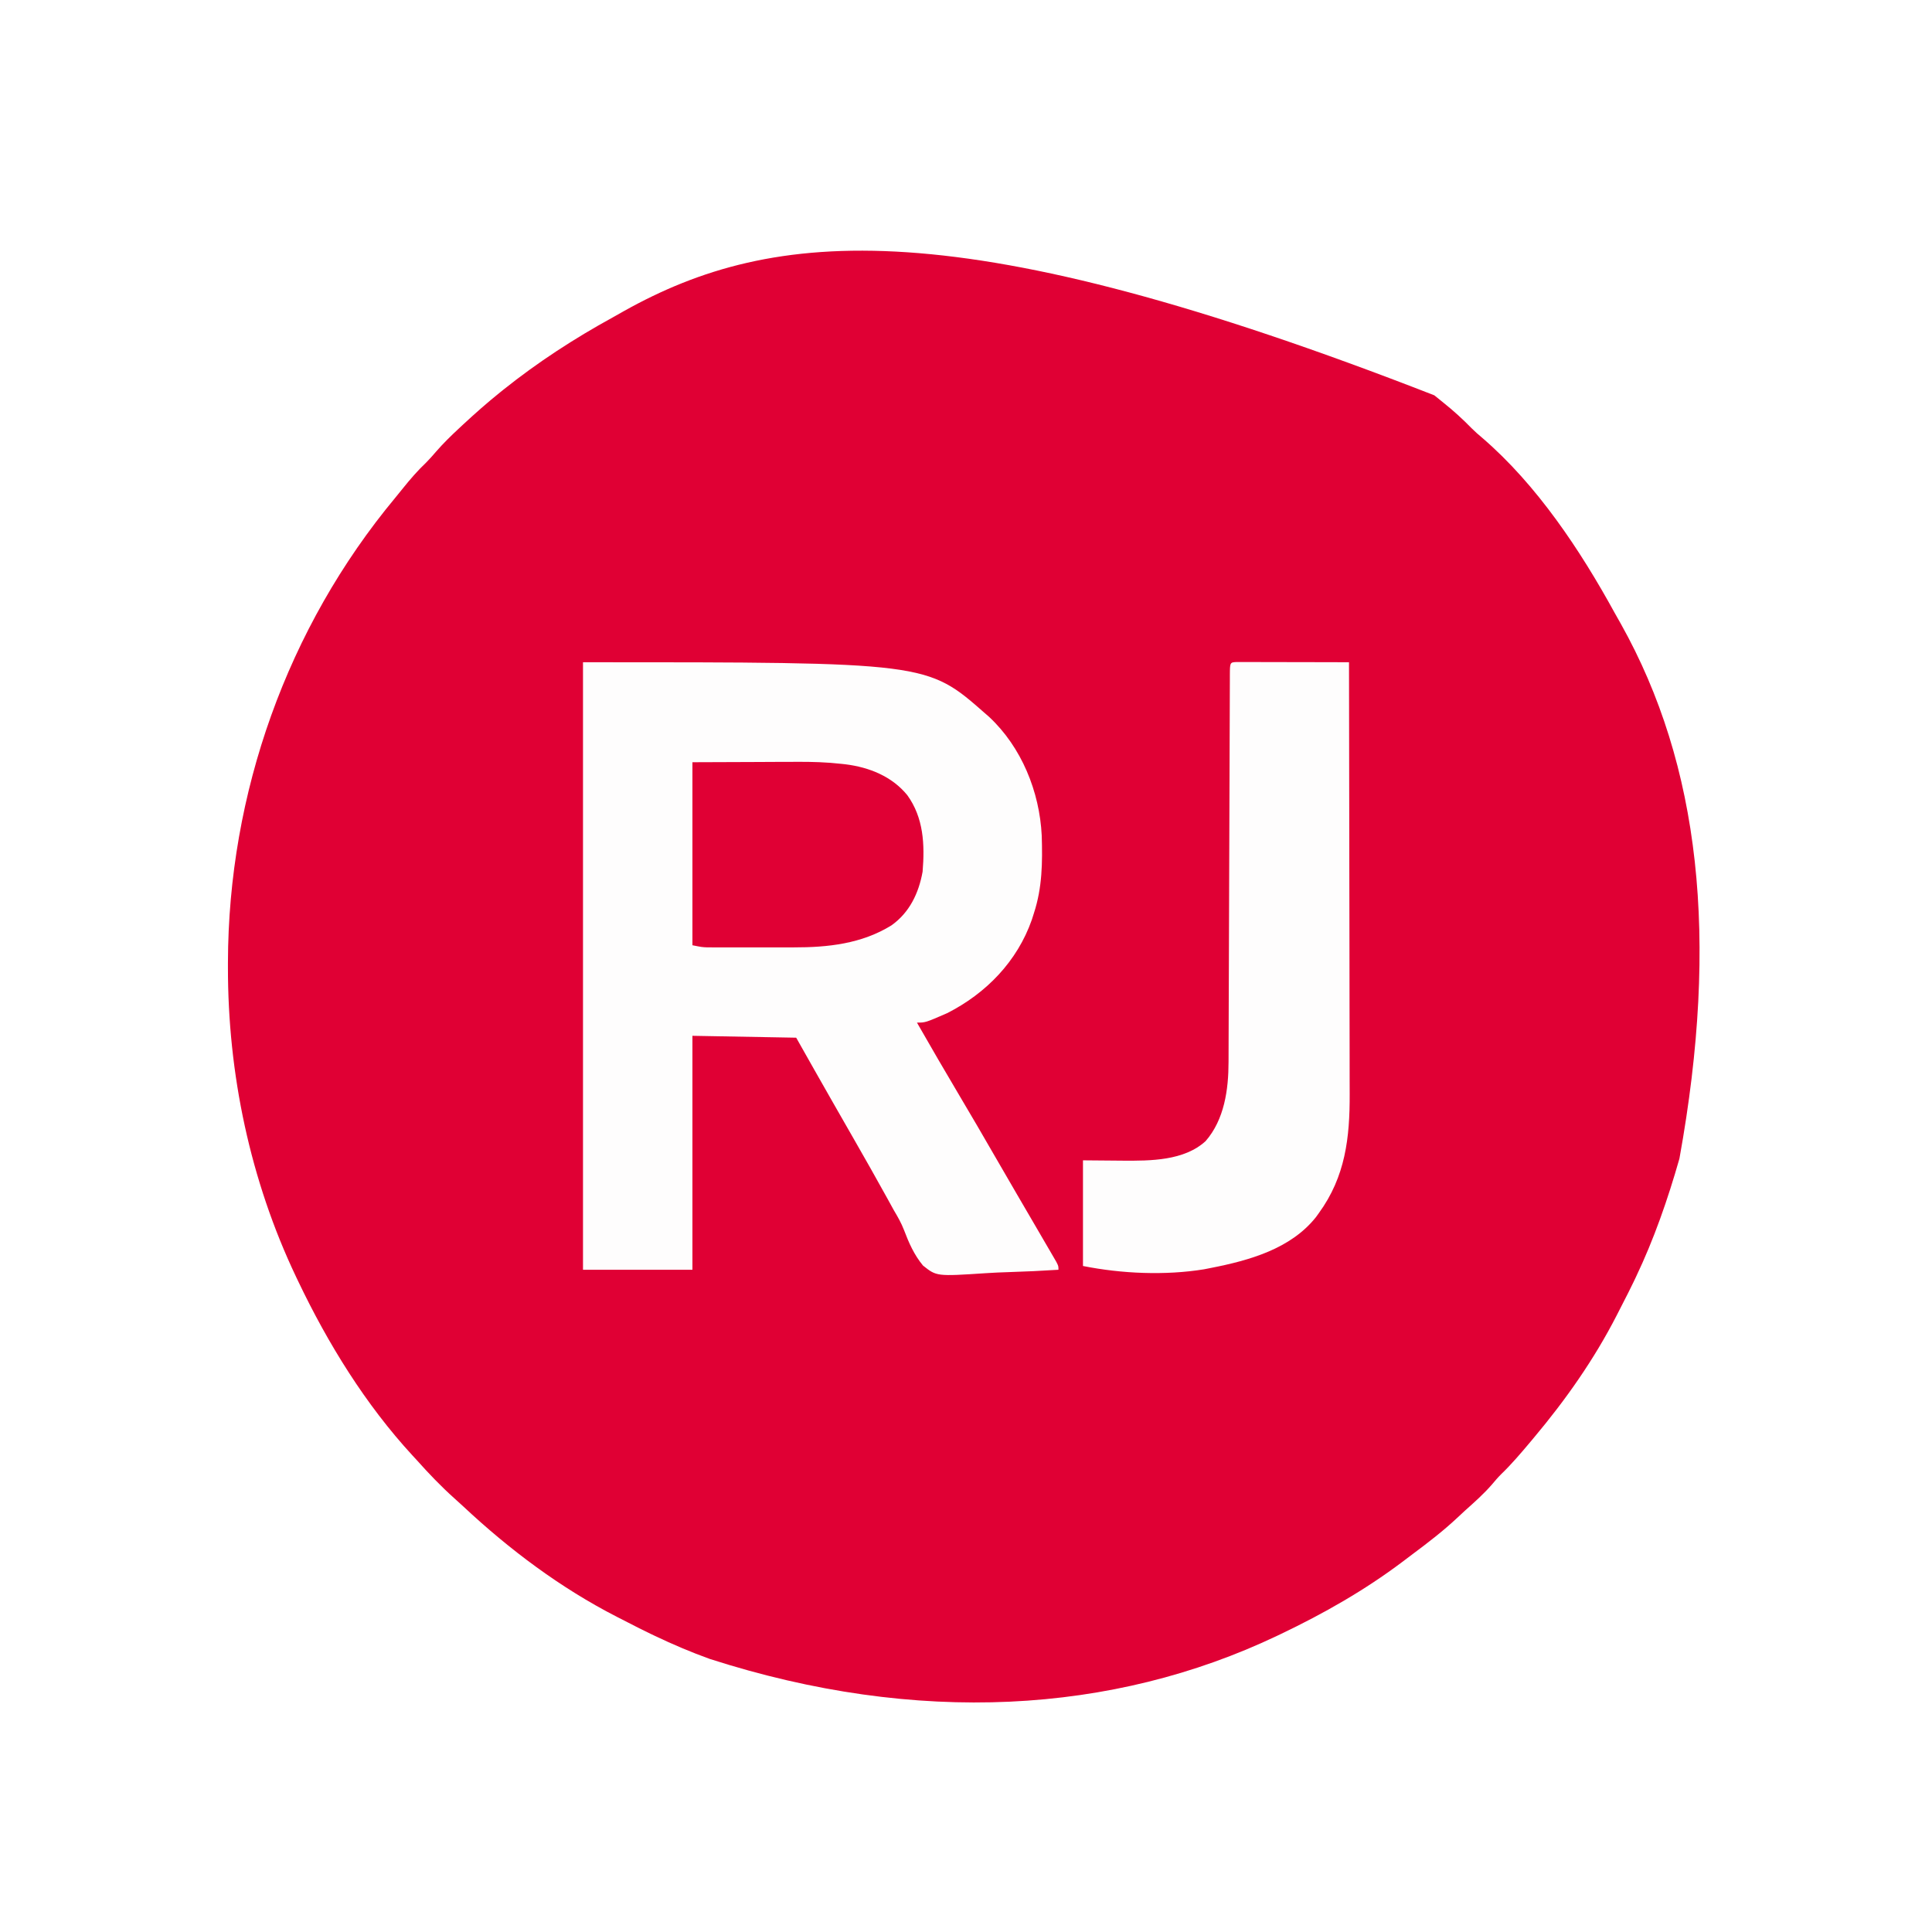
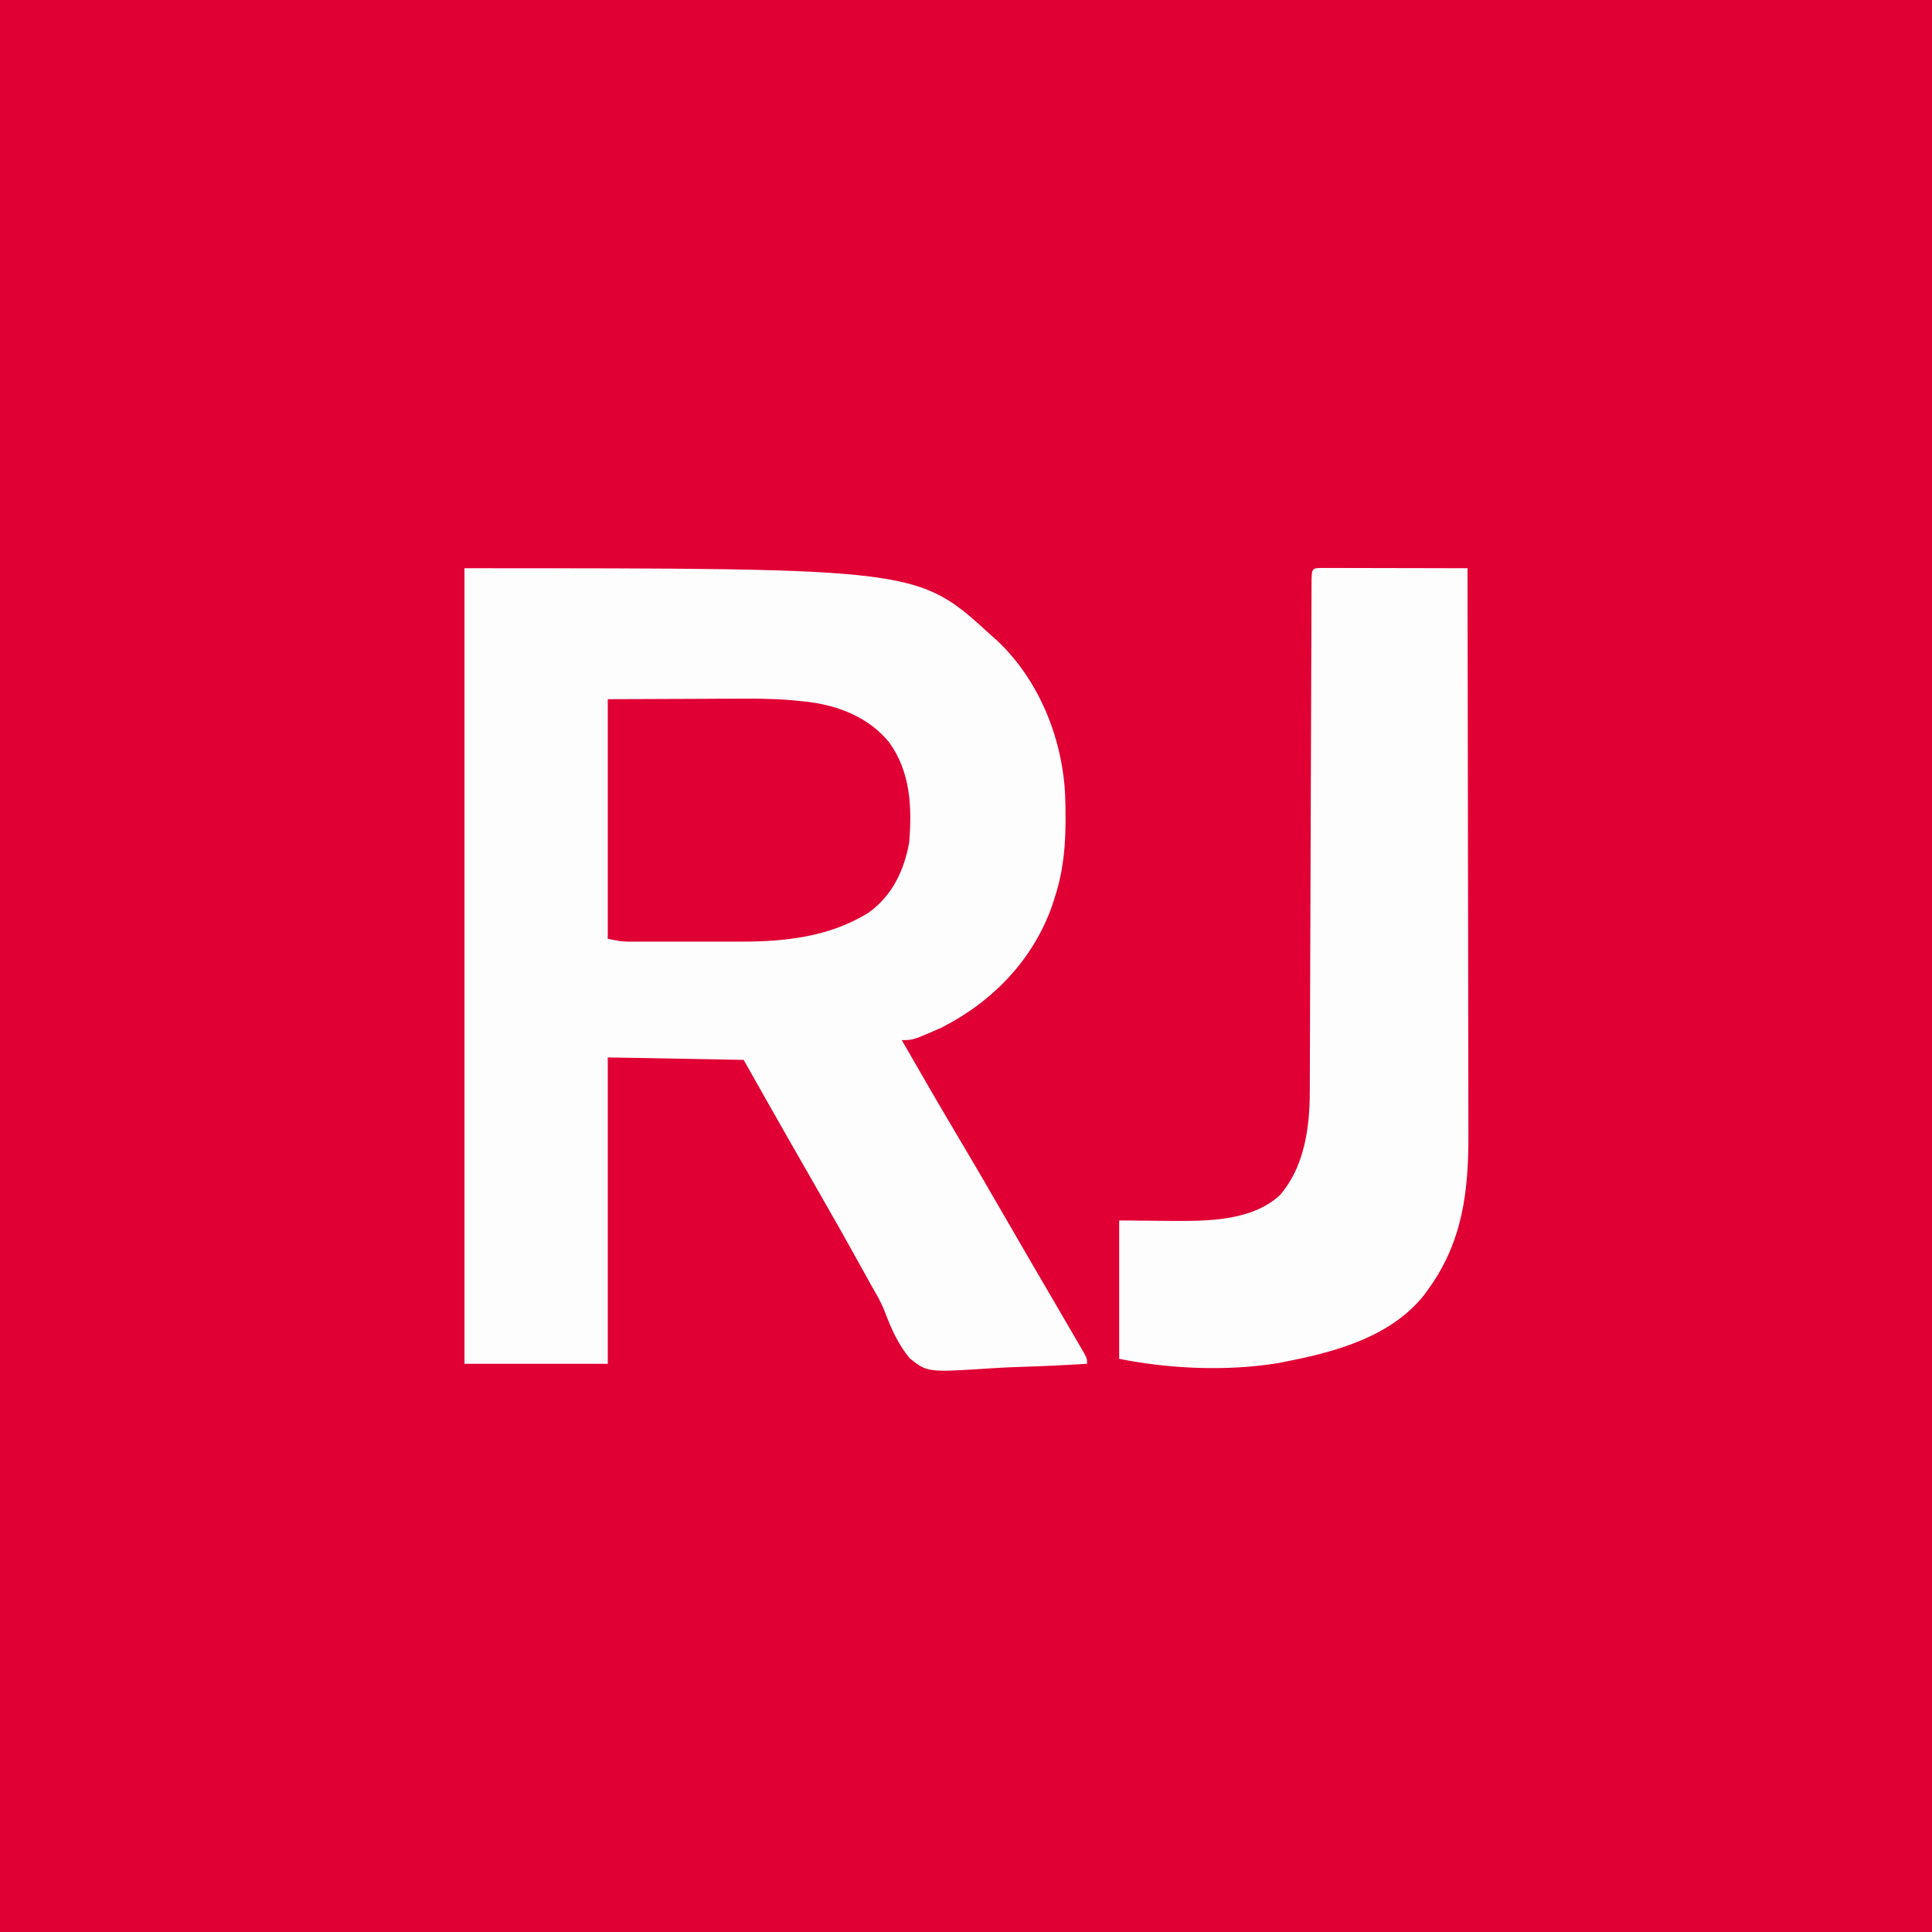
- <svg xmlns="http://www.w3.org/2000/svg" version="1.1" width="1024" height="1024">
-   <path d="M0 0 C1.623 1.341 3.259 2.662 4.907 3.973 C10.159 8.173 14.995 12.555 19.684 17.375 C21.543 19.235 23.445 20.916 25.465 22.594 C54.407 47.509 77.361 82.079 95.532 115.208 C96.625 117.192 97.742 119.161 98.872 121.125 C140.738 195.936 151.09 287.606 129.909 404.551 C123.776 426.07 116.429 447.265 106.778 467.469 C106.428 468.204 106.078 468.939 105.717 469.697 C103.801 473.682 101.818 477.626 99.775 481.548 C98.738 483.545 97.721 485.552 96.704 487.559 C84.739 510.929 69.639 532.396 52.778 552.469 C52.241 553.111 51.703 553.753 51.15 554.414 C46.082 560.45 41.02 566.445 35.333 571.915 C33.642 573.605 32.127 575.389 30.59 577.219 C26.226 582.276 21.254 586.654 16.289 591.102 C14.895 592.363 13.525 593.649 12.157 594.938 C4.818 601.819 -3.048 607.874 -11.104 613.886 C-13.07 615.355 -15.026 616.837 -16.98 618.321 C-36.923 633.346 -58.713 645.726 -81.222 656.469 C-81.961 656.823 -82.7 657.178 -83.461 657.542 C-170.346 698.843 -274.054 705.122 -384.002 669.746 C-393.969 666.161 -403.667 662.033 -413.222 657.469 C-413.957 657.119 -414.692 656.769 -415.45 656.408 C-419.435 654.493 -423.379 652.509 -427.301 650.467 C-429.298 649.43 -431.305 648.412 -433.312 647.395 C-463.054 632.166 -490.258 611.76 -514.604 588.97 C-516.164 587.523 -517.741 586.098 -519.328 584.68 C-526.427 578.321 -532.88 571.579 -539.222 564.469 C-539.981 563.648 -540.741 562.827 -541.523 561.981 C-566.541 534.829 -586.366 502.69 -602.222 469.469 C-602.753 468.361 -602.753 468.361 -603.295 467.23 C-627.618 416.063 -639.486 359.637 -639.41 303.094 C-639.409 302.263 -639.408 301.432 -639.408 300.576 C-639.232 211.009 -608.012 123.152 -550.696 54.251 C-549.342 52.615 -548.008 50.965 -546.683 49.305 C-542.799 44.461 -538.846 39.89 -534.339 35.614 C-532.458 33.708 -530.73 31.751 -528.988 29.719 C-525.261 25.429 -521.254 21.526 -517.097 17.657 C-515.979 16.612 -515.979 16.612 -514.837 15.546 C-508.471 9.636 -501.995 3.911 -495.222 -1.531 C-494.621 -2.015 -494.019 -2.5 -493.399 -3 C-475.276 -17.487 -455.816 -30.133 -435.484 -41.285 C-433.499 -42.378 -431.53 -43.495 -429.566 -44.625 C-349.942 -89.185 -251.566 -98.112 0 0 Z " fill="#E00034" transform="translate(760.2222,209.5308)" />
-   <path d="M0 0 C182.3 0 182.3 0 213 27 C213.75 27.655 214.5 28.31 215.273 28.984 C232.443 45.009 242.009 68.622 243.14 91.888 C243.576 106.124 243.442 119.398 239 133 C238.638 134.142 238.276 135.284 237.902 136.461 C230.165 158.544 213.685 175.505 193 186 C181.535 191 181.535 191 177 191 C184.581 204.219 192.208 217.404 200 230.5 C205.91 240.436 211.733 250.419 217.496 260.441 C221.638 267.643 225.808 274.828 230 282 C231.72 284.947 233.439 287.894 235.157 290.841 C236.46 293.075 237.765 295.309 239.069 297.542 C240.834 300.564 242.595 303.589 244.352 306.616 C245.358 308.346 246.368 310.073 247.379 311.801 C247.983 312.844 248.588 313.886 249.211 314.961 C249.75 315.887 250.29 316.813 250.845 317.767 C252 320 252 320 252 322 C243.248 322.56 234.502 322.984 225.736 323.243 C221.663 323.368 217.602 323.536 213.536 323.811 C187.427 325.525 187.427 325.525 180.221 319.787 C175.524 314.13 172.714 307.757 170.133 300.921 C168.68 297.175 166.832 293.936 164.773 290.488 C163.638 288.431 162.505 286.372 161.375 284.312 C155.552 273.772 149.635 263.292 143.637 252.851 C140.775 247.866 137.921 242.875 135.069 237.884 C134.12 236.225 133.17 234.567 132.221 232.908 C125.771 221.63 119.394 210.312 113 199 C94.85 198.67 76.7 198.34 58 198 C58 238.92 58 279.84 58 322 C38.86 322 19.72 322 0 322 C0 215.74 0 109.48 0 0 Z " fill="#FEFDFD" transform="translate(309,351)" />
-   <path d="M0 0 C1.099 0.002 2.198 0.004 3.331 0.007 C4.572 0.007 5.813 0.007 7.092 0.007 C8.457 0.012 9.821 0.017 11.186 0.023 C12.575 0.024 13.963 0.026 15.352 0.027 C19.013 0.031 22.674 0.041 26.335 0.052 C30.069 0.062 33.802 0.066 37.536 0.071 C44.866 0.082 52.196 0.099 59.526 0.12 C59.595 31.696 59.648 63.273 59.679 94.849 C59.683 98.583 59.687 102.318 59.691 106.053 C59.692 106.796 59.692 107.54 59.693 108.306 C59.706 120.316 59.73 132.327 59.757 144.337 C59.786 156.677 59.802 169.017 59.808 181.357 C59.812 188.96 59.825 196.564 59.85 204.167 C59.868 210.015 59.869 215.863 59.865 221.71 C59.866 224.096 59.872 226.483 59.884 228.869 C59.991 252.11 57.616 272.782 43.526 292.12 C43.017 292.825 42.508 293.53 41.983 294.257 C28.606 311.069 6.635 317.166 -13.474 321.12 C-14.726 321.368 -15.977 321.615 -17.267 321.87 C-37.866 325.222 -61.047 324.206 -81.474 320.12 C-81.474 301.64 -81.474 283.16 -81.474 264.12 C-65.349 264.245 -65.349 264.245 -60.356 264.3 C-45.765 264.395 -27.893 264.39 -16.474 253.933 C-6.512 242.491 -4.328 226.581 -4.323 211.933 C-4.318 211.029 -4.314 210.126 -4.31 209.195 C-4.297 206.179 -4.291 203.162 -4.285 200.146 C-4.277 197.979 -4.268 195.812 -4.259 193.646 C-4.241 188.986 -4.226 184.327 -4.214 179.668 C-4.193 172.307 -4.166 164.947 -4.137 157.587 C-4.072 140.643 -4.016 123.698 -3.961 106.754 C-3.91 91.208 -3.857 75.663 -3.796 60.117 C-3.768 52.792 -3.744 45.467 -3.725 38.143 C-3.711 33.6 -3.694 29.057 -3.675 24.514 C-3.667 22.398 -3.661 20.283 -3.657 18.168 C-3.651 15.294 -3.639 12.42 -3.626 9.545 C-3.625 8.697 -3.625 7.849 -3.625 6.975 C-3.581 0.174 -3.581 0.174 0 0 Z " fill="#FEFDFD" transform="translate(655.474,350.8797)" />
-   <path d="M0 0 C16.799 -0.062 16.799 -0.062 33.938 -0.125 C37.437 -0.143 40.937 -0.161 44.543 -0.18 C48.909 -0.189 48.909 -0.189 50.971 -0.191 C52.372 -0.194 53.773 -0.201 55.174 -0.211 C63.204 -0.267 71.107 -0.033 79.092 0.872 C79.775 0.947 80.457 1.023 81.16 1.101 C93.711 2.674 105.759 7.499 113.875 17.438 C122.568 29.463 123.172 43.664 122 58 C119.956 69.406 115.052 79.69 105.461 86.477 C89.688 96.241 71.78 98.164 53.613 98.133 C52.224 98.133 50.835 98.134 49.446 98.136 C46.549 98.137 43.652 98.135 40.755 98.13 C37.049 98.125 33.344 98.128 29.639 98.134 C26.776 98.138 23.913 98.136 21.05 98.134 C19.684 98.133 18.318 98.134 16.951 98.136 C15.042 98.139 13.133 98.134 11.224 98.129 C10.14 98.129 9.056 98.128 7.939 98.127 C5 98 5 98 0 97 C0 64.99 0 32.98 0 0 Z " fill="#E00034" transform="translate(367,404)" />
+ <svg xmlns="http://www.w3.org/2000/svg" version="1.1" width="782" height="782">
+   <path d="M0 0 C258.06 0 516.12 0 782 0 C782 258.06 782 516.12 782 782 C523.94 782 265.88 782 0 782 C0 523.94 0 265.88 0 0 Z " fill="#E00034" transform="translate(0,0)" />
+   <path d="M0 0 C183.526 0 183.526 0 213 27 C213.743 27.651 214.485 28.302 215.25 28.973 C232.454 44.952 242.01 68.642 243.14 91.888 C243.576 106.124 243.442 119.398 239 133 C238.638 134.142 238.276 135.284 237.902 136.461 C230.165 158.544 213.685 175.505 193 186 C181.535 191 181.535 191 177 191 C184.581 204.219 192.208 217.404 200 230.5 C205.91 240.436 211.733 250.419 217.496 260.441 C221.638 267.643 225.808 274.828 230 282 C231.72 284.947 233.439 287.894 235.157 290.841 C236.46 293.075 237.765 295.309 239.069 297.542 C240.834 300.564 242.595 303.589 244.352 306.616 C245.358 308.346 246.368 310.073 247.379 311.801 C247.983 312.844 248.588 313.886 249.211 314.961 C249.75 315.887 250.29 316.813 250.845 317.767 C252 320 252 320 252 322 C243.248 322.56 234.502 322.984 225.736 323.243 C221.663 323.368 217.602 323.536 213.536 323.811 C187.427 325.525 187.427 325.525 180.221 319.787 C175.524 314.13 172.714 307.757 170.133 300.921 C168.68 297.175 166.832 293.936 164.773 290.488 C163.638 288.431 162.505 286.372 161.375 284.312 C155.552 273.772 149.635 263.292 143.637 252.851 C140.775 247.866 137.921 242.875 135.069 237.884 C134.12 236.225 133.17 234.567 132.221 232.908 C125.771 221.63 119.394 210.312 113 199 C94.85 198.67 76.7 198.34 58 198 C58 238.92 58 279.84 58 322 C38.86 322 19.72 322 0 322 C0 215.74 0 109.48 0 0 Z " fill="#FEFDFD" transform="translate(188,230)" />
+   <path d="M0 0 C1.099 0.002 2.198 0.004 3.331 0.007 C4.572 0.007 5.813 0.007 7.092 0.007 C8.457 0.012 9.821 0.017 11.186 0.023 C12.575 0.024 13.963 0.026 15.352 0.027 C19.013 0.031 22.674 0.041 26.335 0.052 C30.069 0.062 33.802 0.066 37.536 0.071 C44.866 0.082 52.196 0.099 59.526 0.12 C59.595 31.696 59.648 63.273 59.679 94.849 C59.683 98.583 59.687 102.318 59.691 106.053 C59.692 106.796 59.692 107.54 59.693 108.306 C59.706 120.316 59.73 132.327 59.757 144.337 C59.786 156.677 59.802 169.017 59.808 181.357 C59.812 188.96 59.825 196.564 59.85 204.167 C59.868 210.015 59.869 215.863 59.865 221.71 C59.866 224.096 59.872 226.483 59.884 228.869 C59.991 252.11 57.616 272.782 43.526 292.12 C43.017 292.825 42.508 293.53 41.983 294.257 C28.606 311.069 6.635 317.166 -13.474 321.12 C-14.726 321.368 -15.977 321.615 -17.267 321.87 C-37.866 325.222 -61.047 324.206 -81.474 320.12 C-81.474 301.64 -81.474 283.16 -81.474 264.12 C-65.349 264.245 -65.349 264.245 -60.356 264.3 C-45.765 264.395 -27.893 264.39 -16.474 253.933 C-6.512 242.491 -4.328 226.581 -4.323 211.933 C-4.318 211.029 -4.314 210.126 -4.31 209.195 C-4.297 206.179 -4.291 203.162 -4.285 200.146 C-4.277 197.979 -4.268 195.812 -4.259 193.646 C-4.241 188.986 -4.226 184.327 -4.214 179.668 C-4.193 172.307 -4.166 164.947 -4.137 157.587 C-4.072 140.643 -4.016 123.698 -3.961 106.754 C-3.91 91.208 -3.857 75.663 -3.796 60.117 C-3.768 52.792 -3.744 45.467 -3.725 38.143 C-3.711 33.6 -3.694 29.057 -3.675 24.514 C-3.667 22.398 -3.661 20.283 -3.657 18.168 C-3.651 15.294 -3.639 12.42 -3.626 9.545 C-3.625 8.697 -3.625 7.849 -3.625 6.975 C-3.581 0.174 -3.581 0.174 0 0 Z " fill="#FEFDFD" transform="translate(534.474,229.8797)" />
+   <path d="M0 0 C16.799 -0.062 16.799 -0.062 33.938 -0.125 C37.437 -0.143 40.937 -0.161 44.543 -0.18 C48.909 -0.189 48.909 -0.189 50.971 -0.191 C52.372 -0.194 53.773 -0.201 55.174 -0.211 C63.204 -0.267 71.107 -0.033 79.092 0.872 C79.775 0.947 80.457 1.023 81.16 1.101 C93.711 2.674 105.759 7.499 113.875 17.438 C122.568 29.463 123.172 43.664 122 58 C119.956 69.406 115.052 79.69 105.461 86.477 C89.688 96.241 71.78 98.164 53.613 98.133 C52.224 98.133 50.835 98.134 49.446 98.136 C46.549 98.137 43.652 98.135 40.755 98.13 C37.049 98.125 33.344 98.128 29.639 98.134 C26.776 98.138 23.913 98.136 21.05 98.134 C19.684 98.133 18.318 98.134 16.951 98.136 C15.042 98.139 13.133 98.134 11.224 98.129 C10.14 98.129 9.056 98.128 7.939 98.127 C5 98 5 98 0 97 C0 64.99 0 32.98 0 0 Z " fill="#E00034" transform="translate(246,283)" />
</svg>
